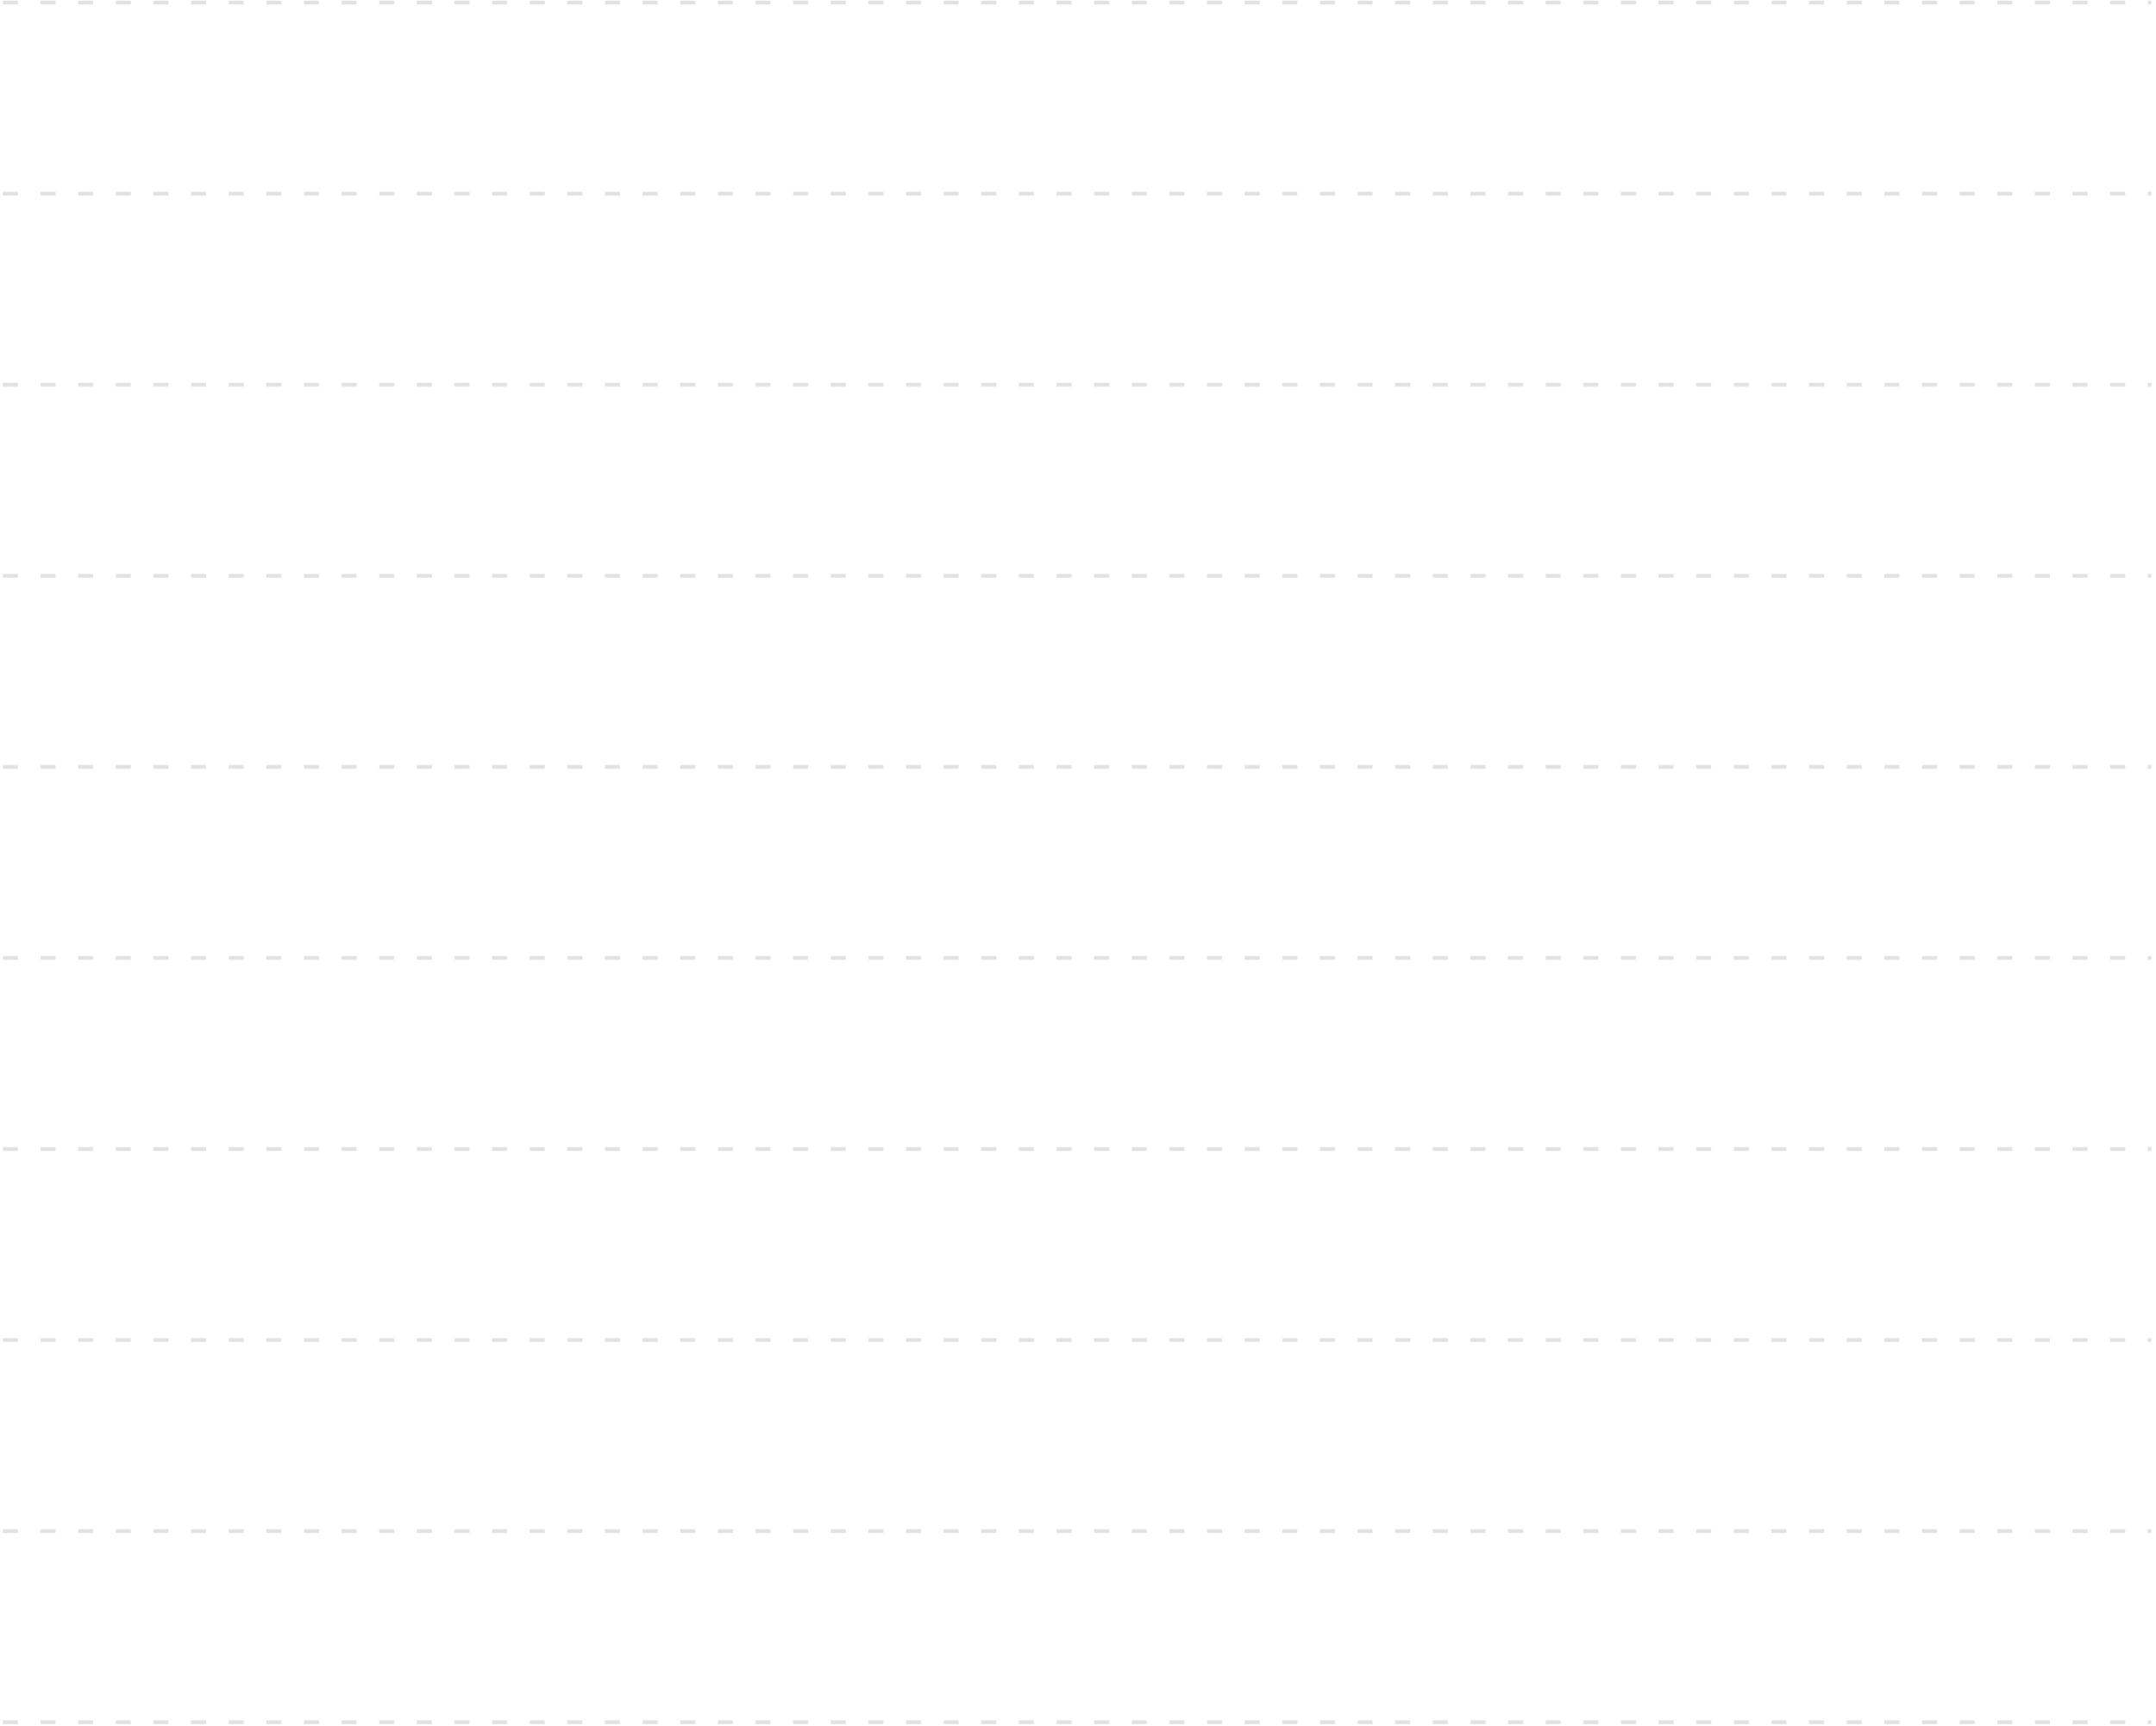
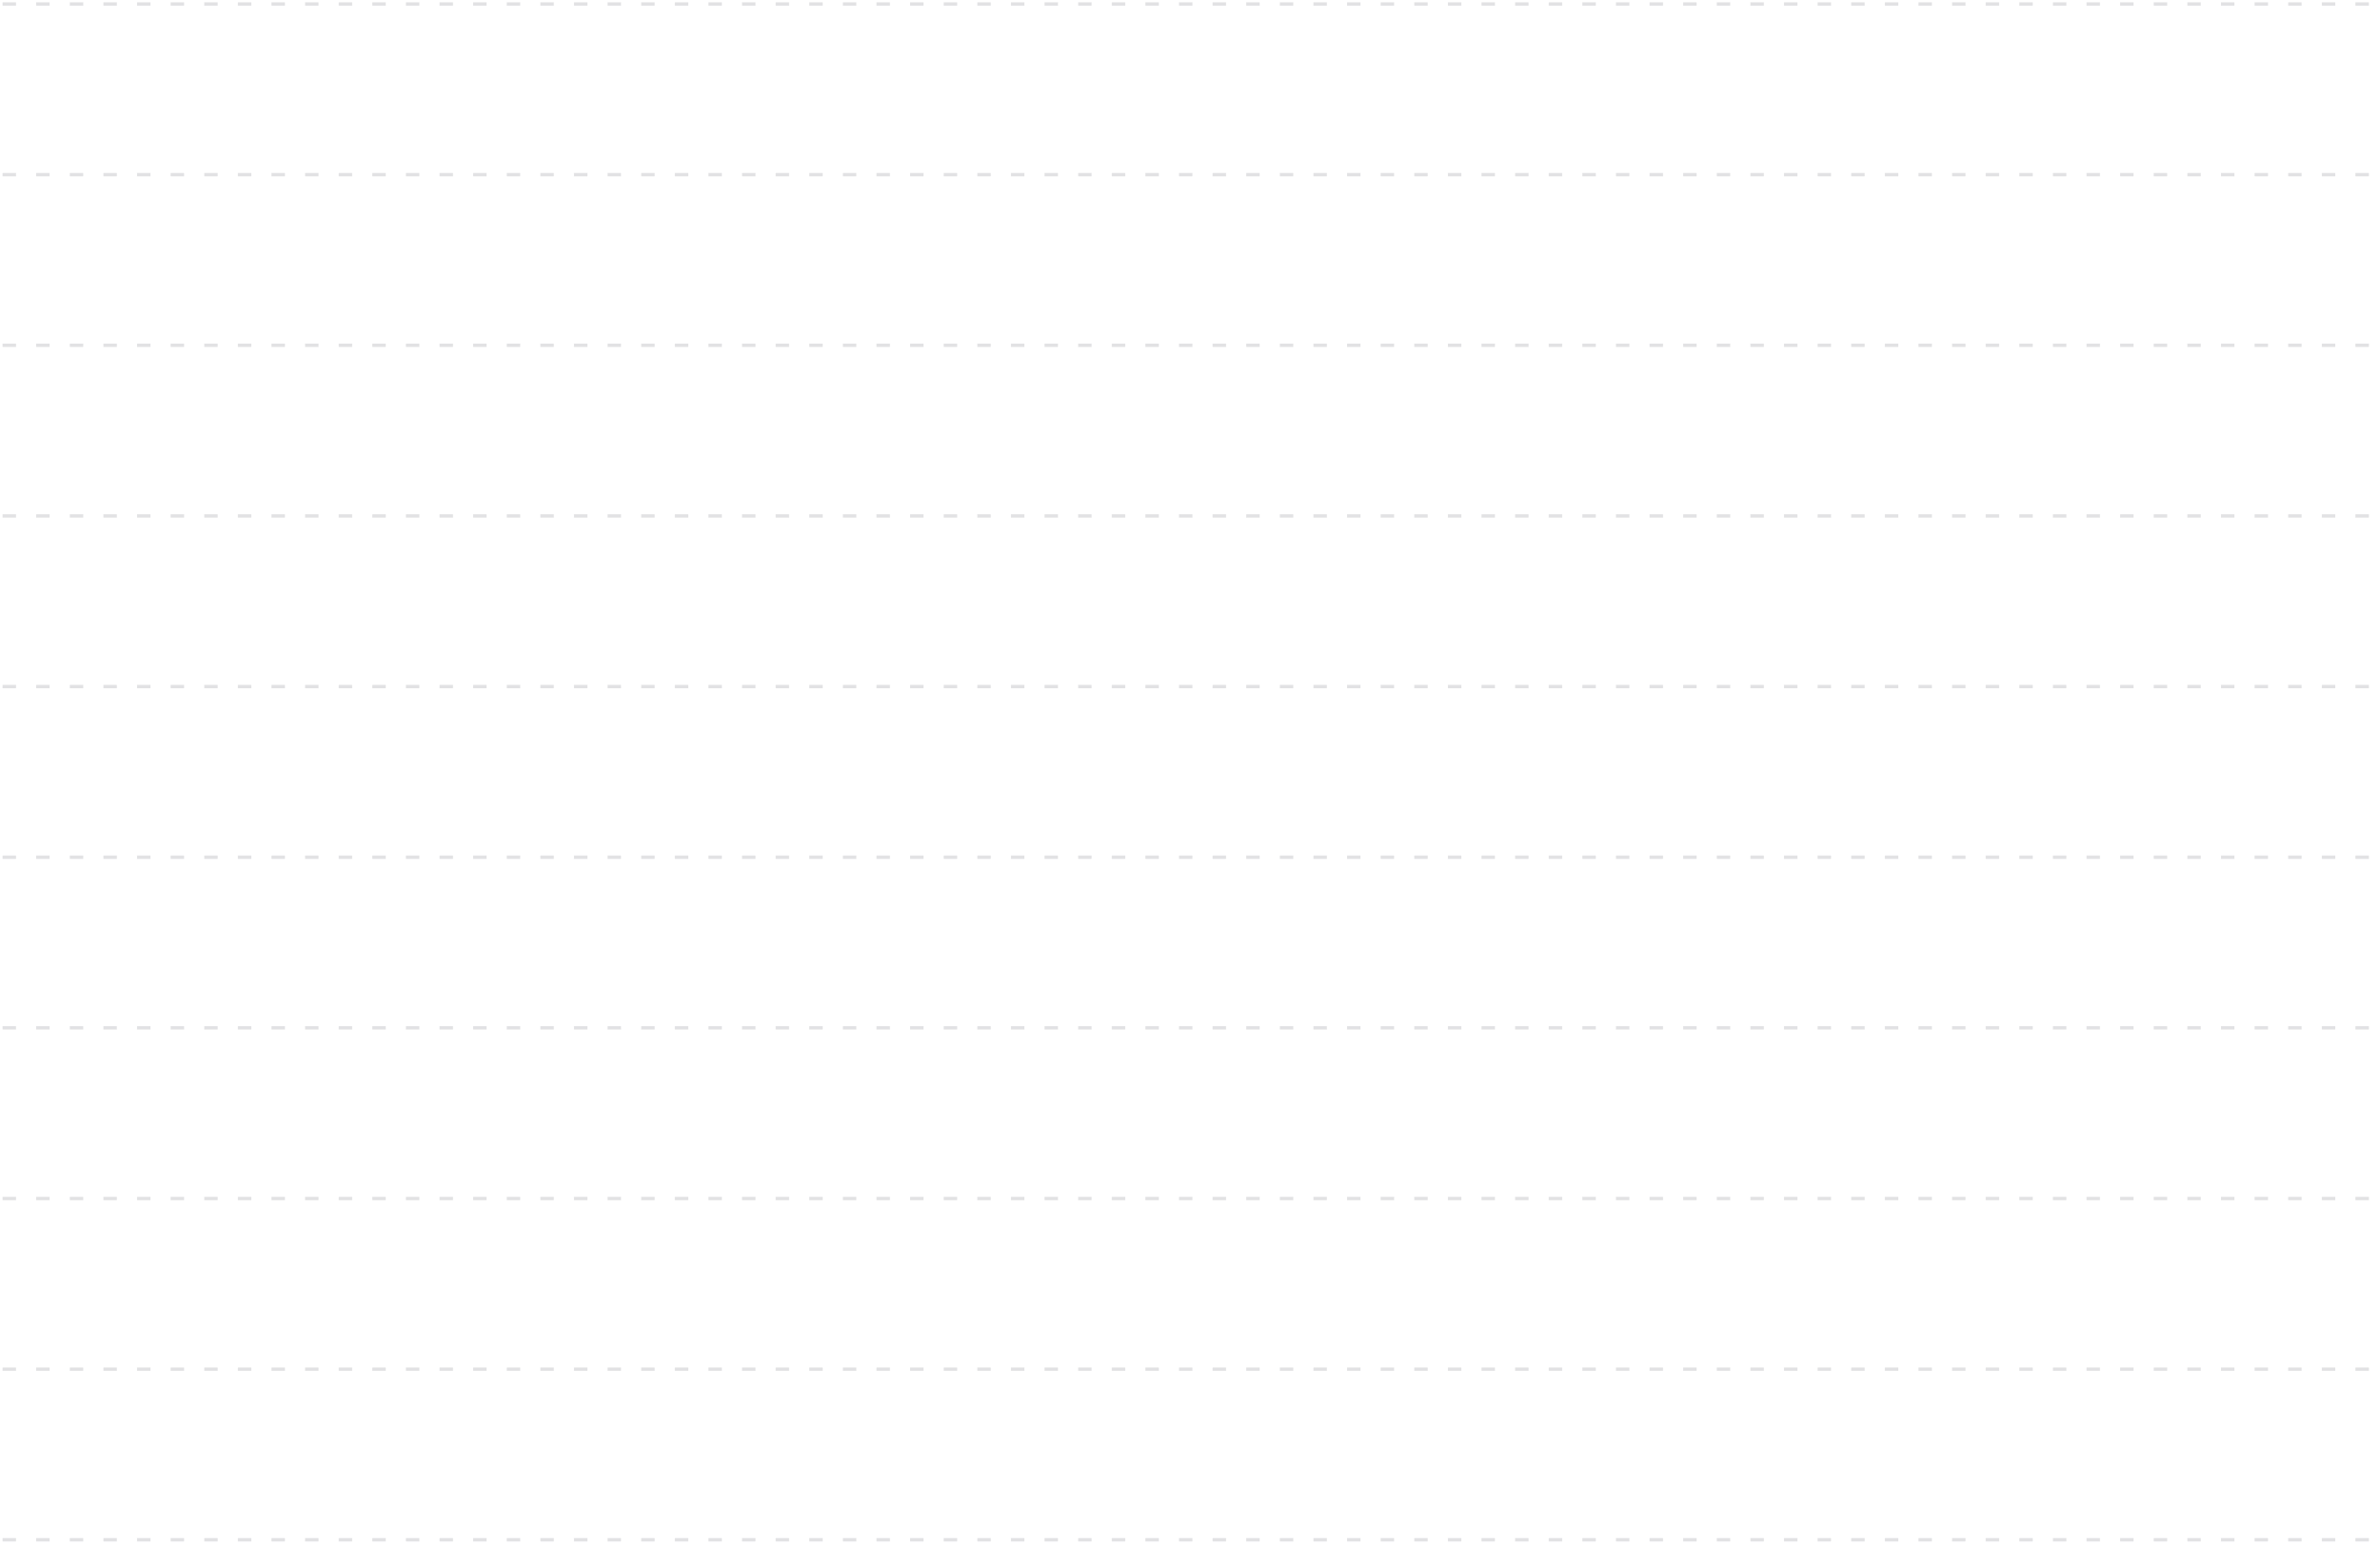
- <svg xmlns="http://www.w3.org/2000/svg" width="567" height="454" viewBox="0 0 567 454" fill="none">
+ <svg xmlns="http://www.w3.org/2000/svg" width="701" height="455" viewBox="0 0 701 455" fill="none">
  <g opacity="0.67">
-     <line opacity="0.2" x1="0.76" y1="0.678" x2="566.027" y2="0.678" stroke="#272833" stroke-width="0.989" stroke-dasharray="3.96 5.94" />
-     <line opacity="0.2" x1="0.76" y1="50.943" x2="566.026" y2="50.943" stroke="#272833" stroke-width="0.989" stroke-dasharray="3.96 5.94" />
-     <line opacity="0.2" x1="0.76" y1="101.207" x2="566.026" y2="101.207" stroke="#272833" stroke-width="0.989" stroke-dasharray="3.96 5.94" />
-     <line opacity="0.2" x1="0.76" y1="151.471" x2="566.026" y2="151.471" stroke="#272833" stroke-width="0.989" stroke-dasharray="3.96 5.94" />
-     <line opacity="0.2" x1="0.76" y1="201.735" x2="566.026" y2="201.735" stroke="#272833" stroke-width="0.989" stroke-dasharray="3.96 5.94" />
-     <line opacity="0.2" x1="0.76" y1="251.999" x2="566.026" y2="251.999" stroke="#272833" stroke-width="0.989" stroke-dasharray="3.96 5.94" />
-     <line opacity="0.2" x1="0.76" y1="302.262" x2="566.026" y2="302.263" stroke="#272833" stroke-width="0.989" stroke-dasharray="3.96 5.94" />
-     <line opacity="0.2" x1="0.76" y1="352.527" x2="566.026" y2="352.527" stroke="#272833" stroke-width="0.989" stroke-dasharray="3.96 5.94" />
-     <line opacity="0.2" x1="0.76" y1="402.791" x2="566.026" y2="402.791" stroke="#272833" stroke-width="0.989" stroke-dasharray="3.96 5.94" />
-     <line opacity="0.2" x1="0.76" y1="453.054" x2="566.026" y2="453.055" stroke="#272833" stroke-width="0.989" stroke-dasharray="3.96 5.94" />
+     <line opacity="0.2" x1="0.76" y1="1.178" x2="700.027" y2="1.178" stroke="#272833" stroke-width="0.989" stroke-dasharray="3.96 5.94" />
+     <line opacity="0.2" x1="0.76" y1="51.443" x2="700.026" y2="51.443" stroke="#272833" stroke-width="0.989" stroke-dasharray="3.96 5.94" />
+     <line opacity="0.2" x1="0.76" y1="101.707" x2="700.026" y2="101.707" stroke="#272833" stroke-width="0.989" stroke-dasharray="3.96 5.94" />
+     <line opacity="0.2" x1="0.76" y1="151.971" x2="700.026" y2="151.971" stroke="#272833" stroke-width="0.989" stroke-dasharray="3.96 5.94" />
+     <line opacity="0.2" x1="0.76" y1="202.235" x2="700.026" y2="202.235" stroke="#272833" stroke-width="0.989" stroke-dasharray="3.96 5.94" />
+     <line opacity="0.2" x1="0.76" y1="252.499" x2="700.026" y2="252.499" stroke="#272833" stroke-width="0.989" stroke-dasharray="3.96 5.94" />
+     <line opacity="0.2" x1="0.76" y1="302.762" x2="700.026" y2="302.763" stroke="#272833" stroke-width="0.989" stroke-dasharray="3.96 5.94" />
+     <line opacity="0.2" x1="0.76" y1="353.027" x2="700.026" y2="353.027" stroke="#272833" stroke-width="0.989" stroke-dasharray="3.96 5.94" />
+     <line opacity="0.2" x1="0.76" y1="403.291" x2="700.026" y2="403.291" stroke="#272833" stroke-width="0.989" stroke-dasharray="3.96 5.94" />
+     <line opacity="0.2" x1="0.76" y1="453.554" x2="700.026" y2="453.555" stroke="#272833" stroke-width="0.989" stroke-dasharray="3.96 5.94" />
  </g>
</svg>
